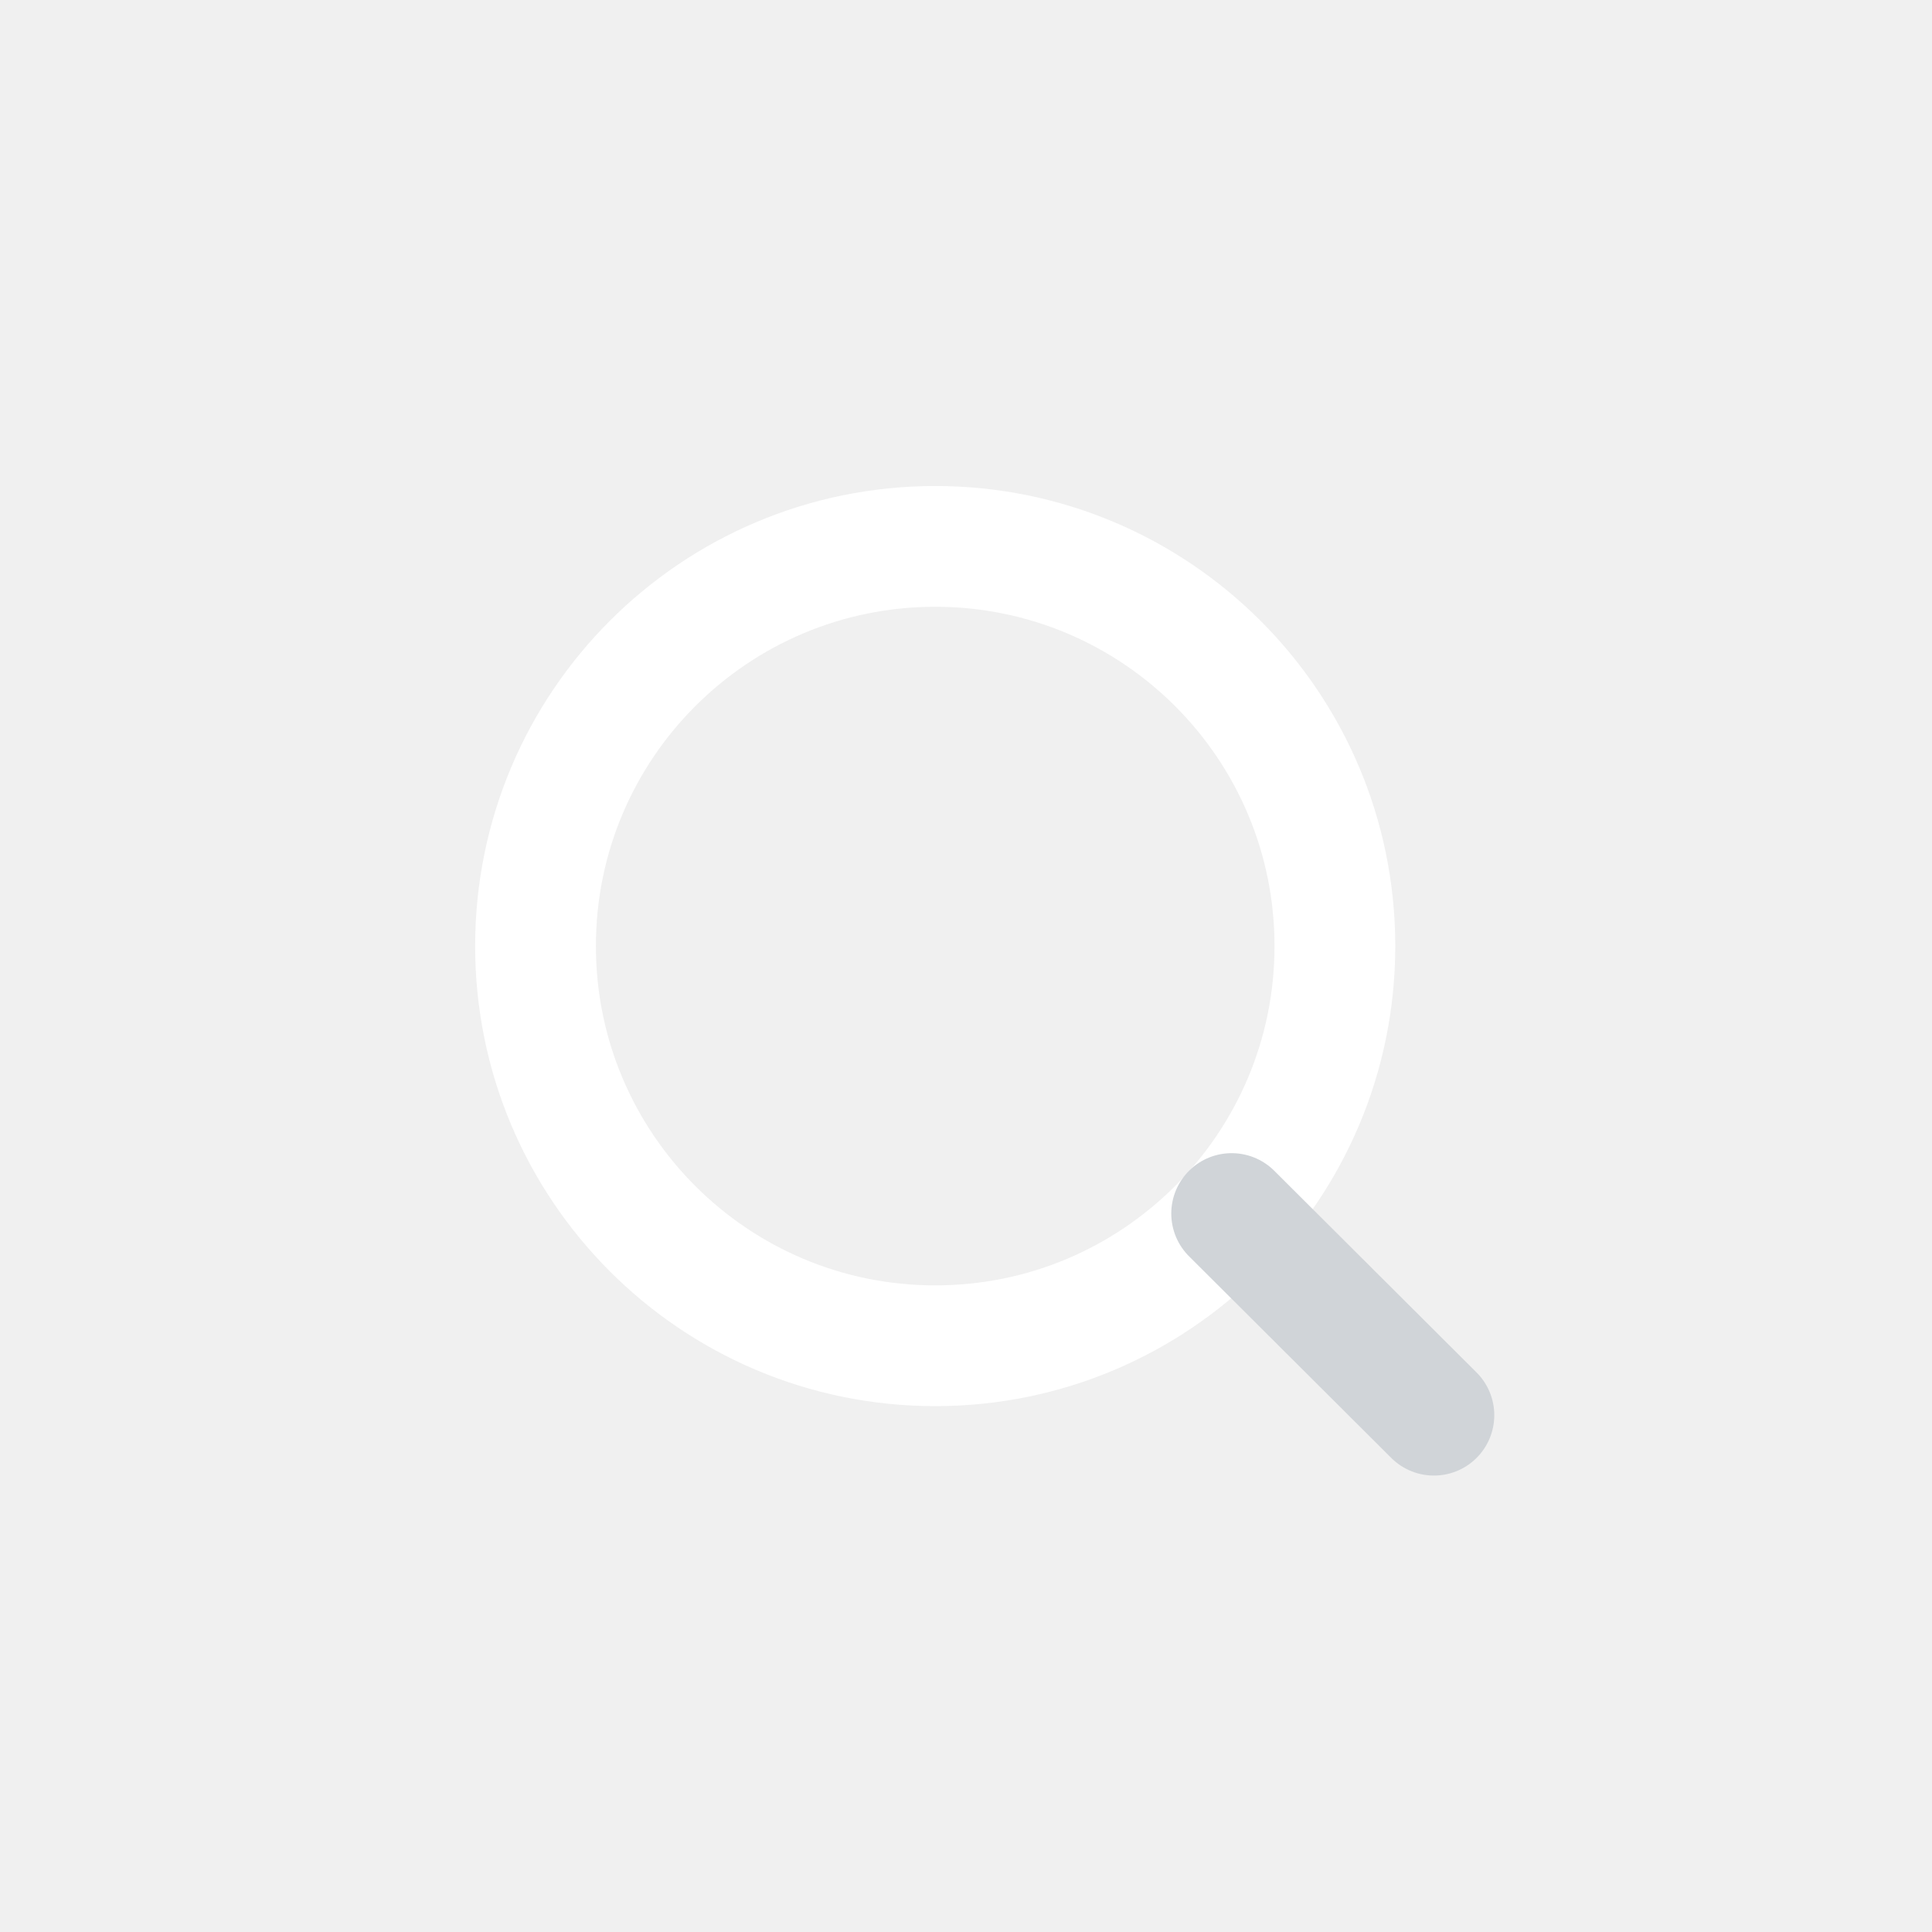
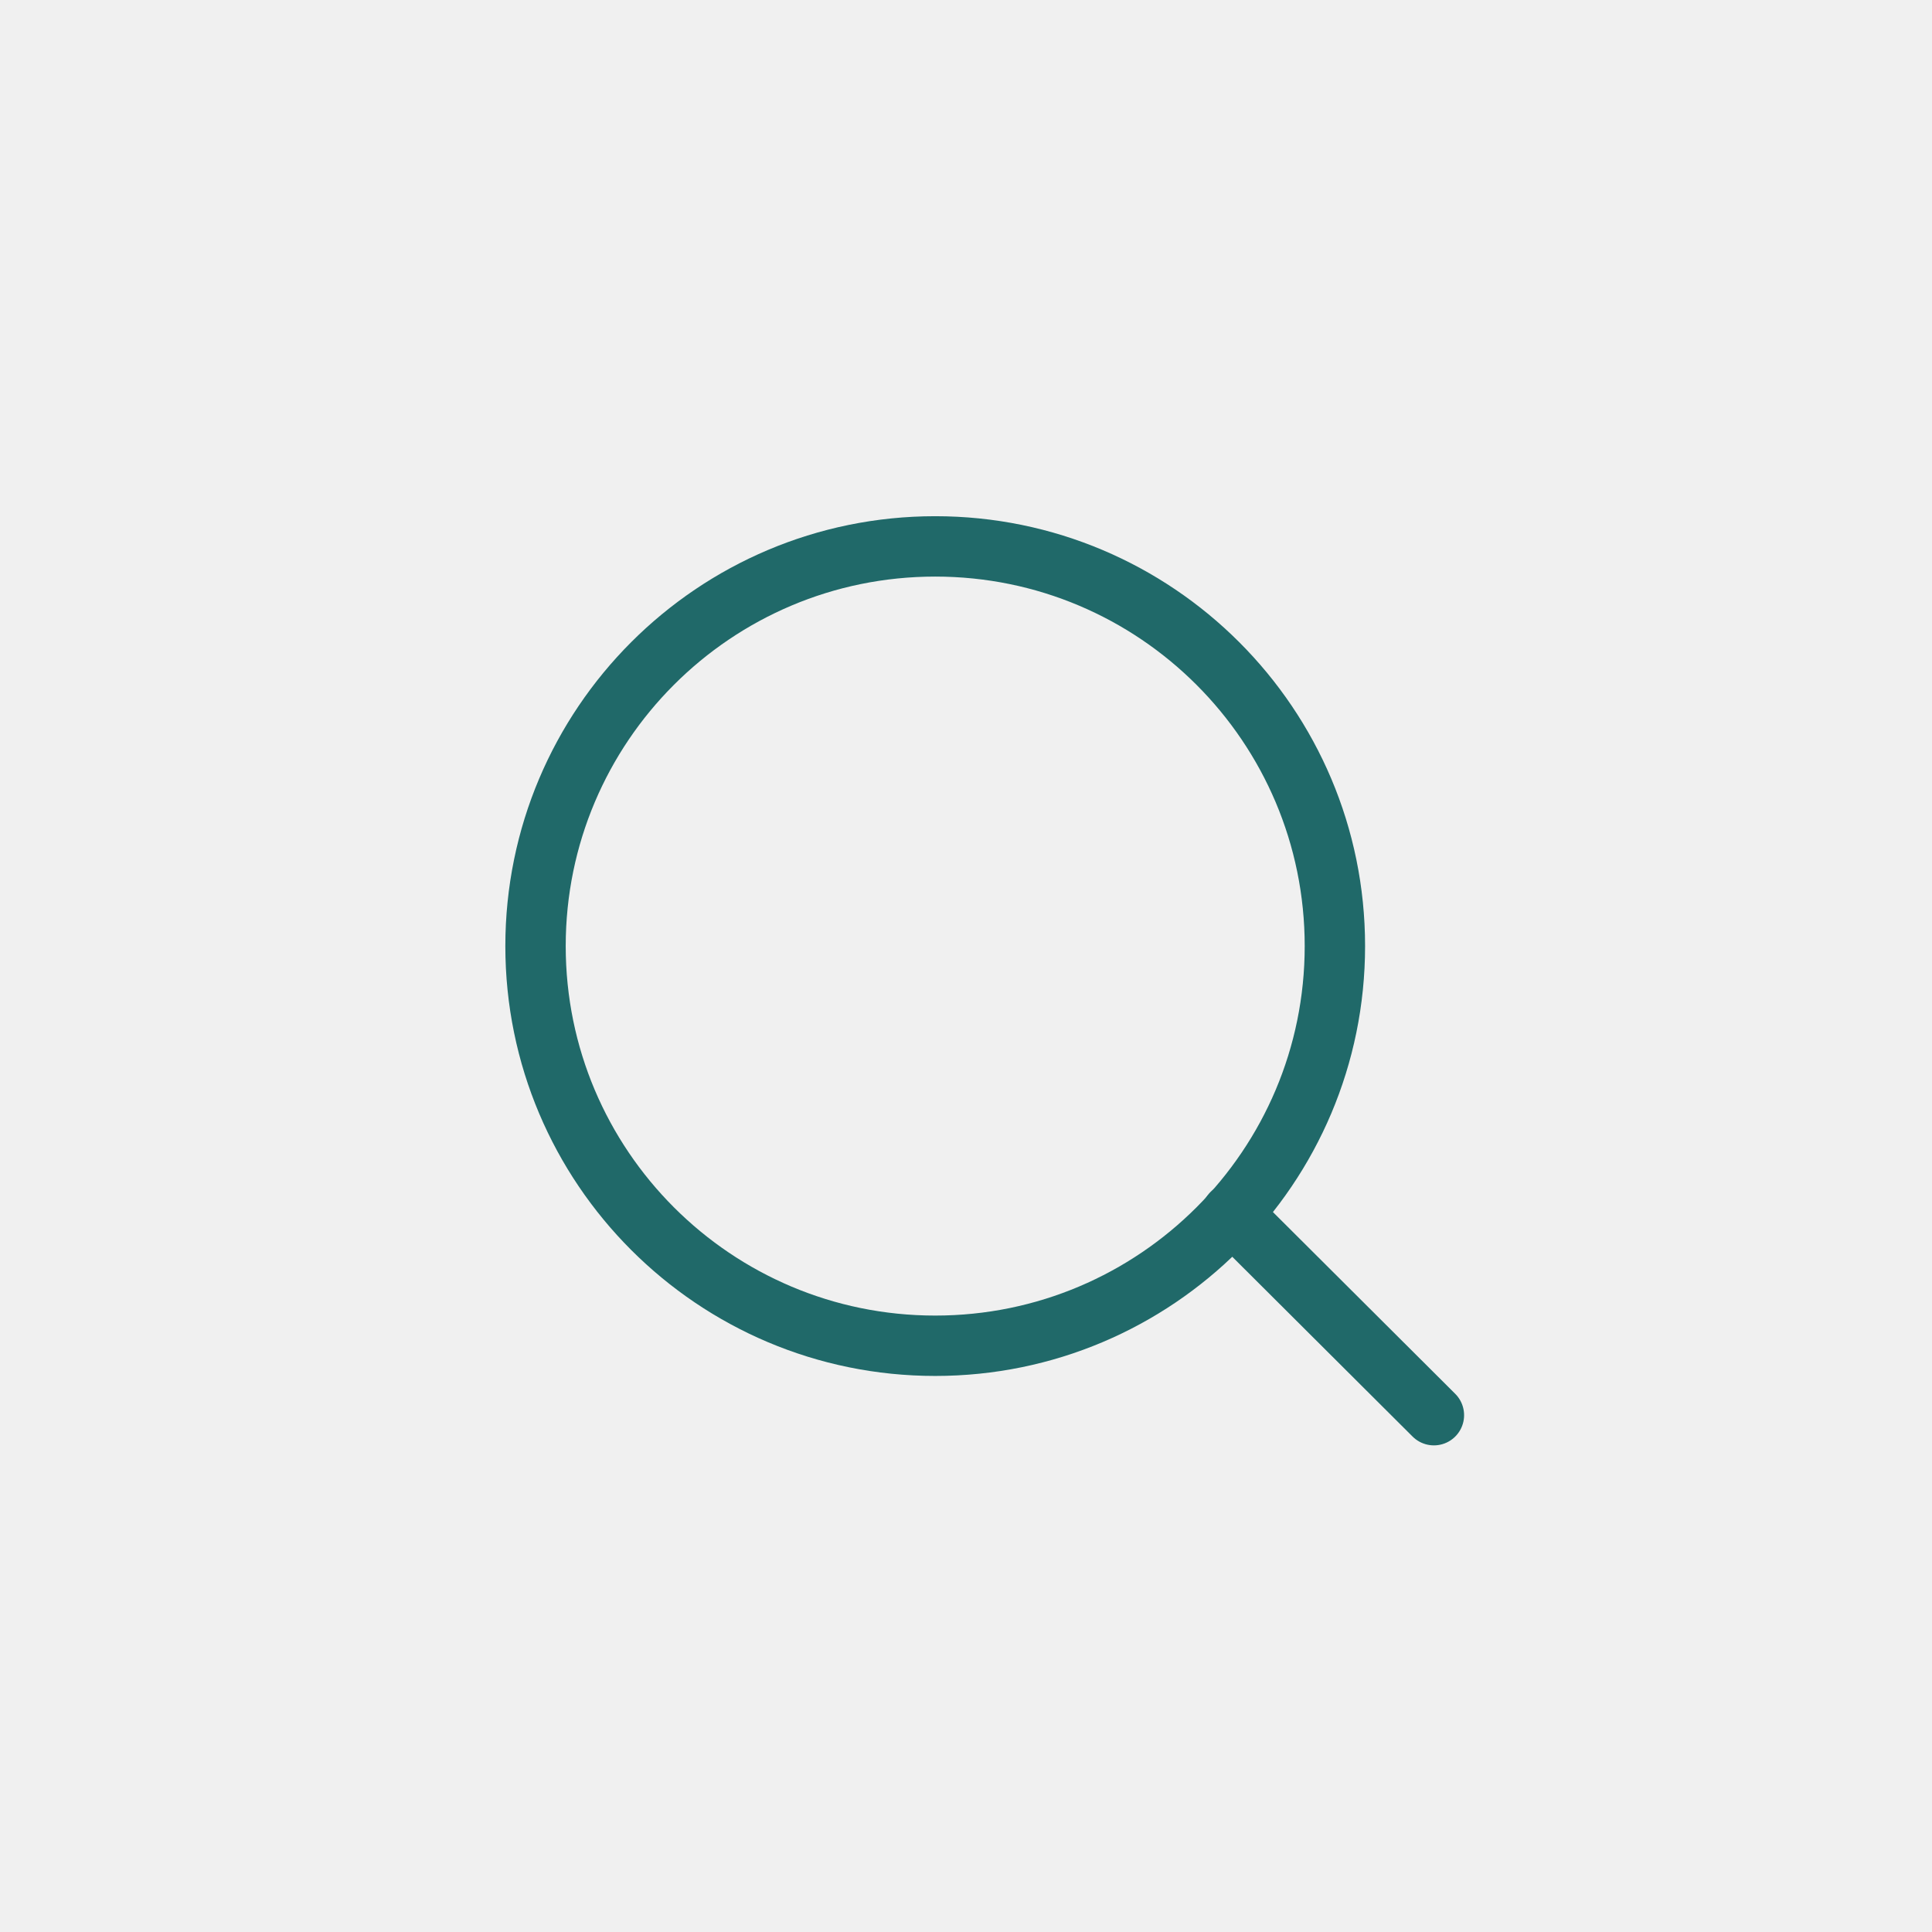
<svg xmlns="http://www.w3.org/2000/svg" viewBox="0 0 32 32" style="enable-background:new 0 0 32 32" xml:space="preserve">
-   <circle cx="15.49" cy="15.67" r="6.62" style="fill:none;stroke:#fff;stroke-width:2;stroke-miterlimit:10" />
-   <path style="fill:none;stroke:#d0d4d8;stroke-width:2;stroke-linecap:round;stroke-miterlimit:10" d="m20.4 20.1 3.35 3.34" />
+   <circle cx="15.49" cy="15.67" r="6.62" style="fill:none;stroke:#206969;stroke-width:1;stroke-miterlimit:10" />
+   <path style="fill:none;stroke:#206969;stroke-width:1;stroke-linecap:round;stroke-miterlimit:10" d="m20.4 20.1 3.35 3.34" />
</svg>
